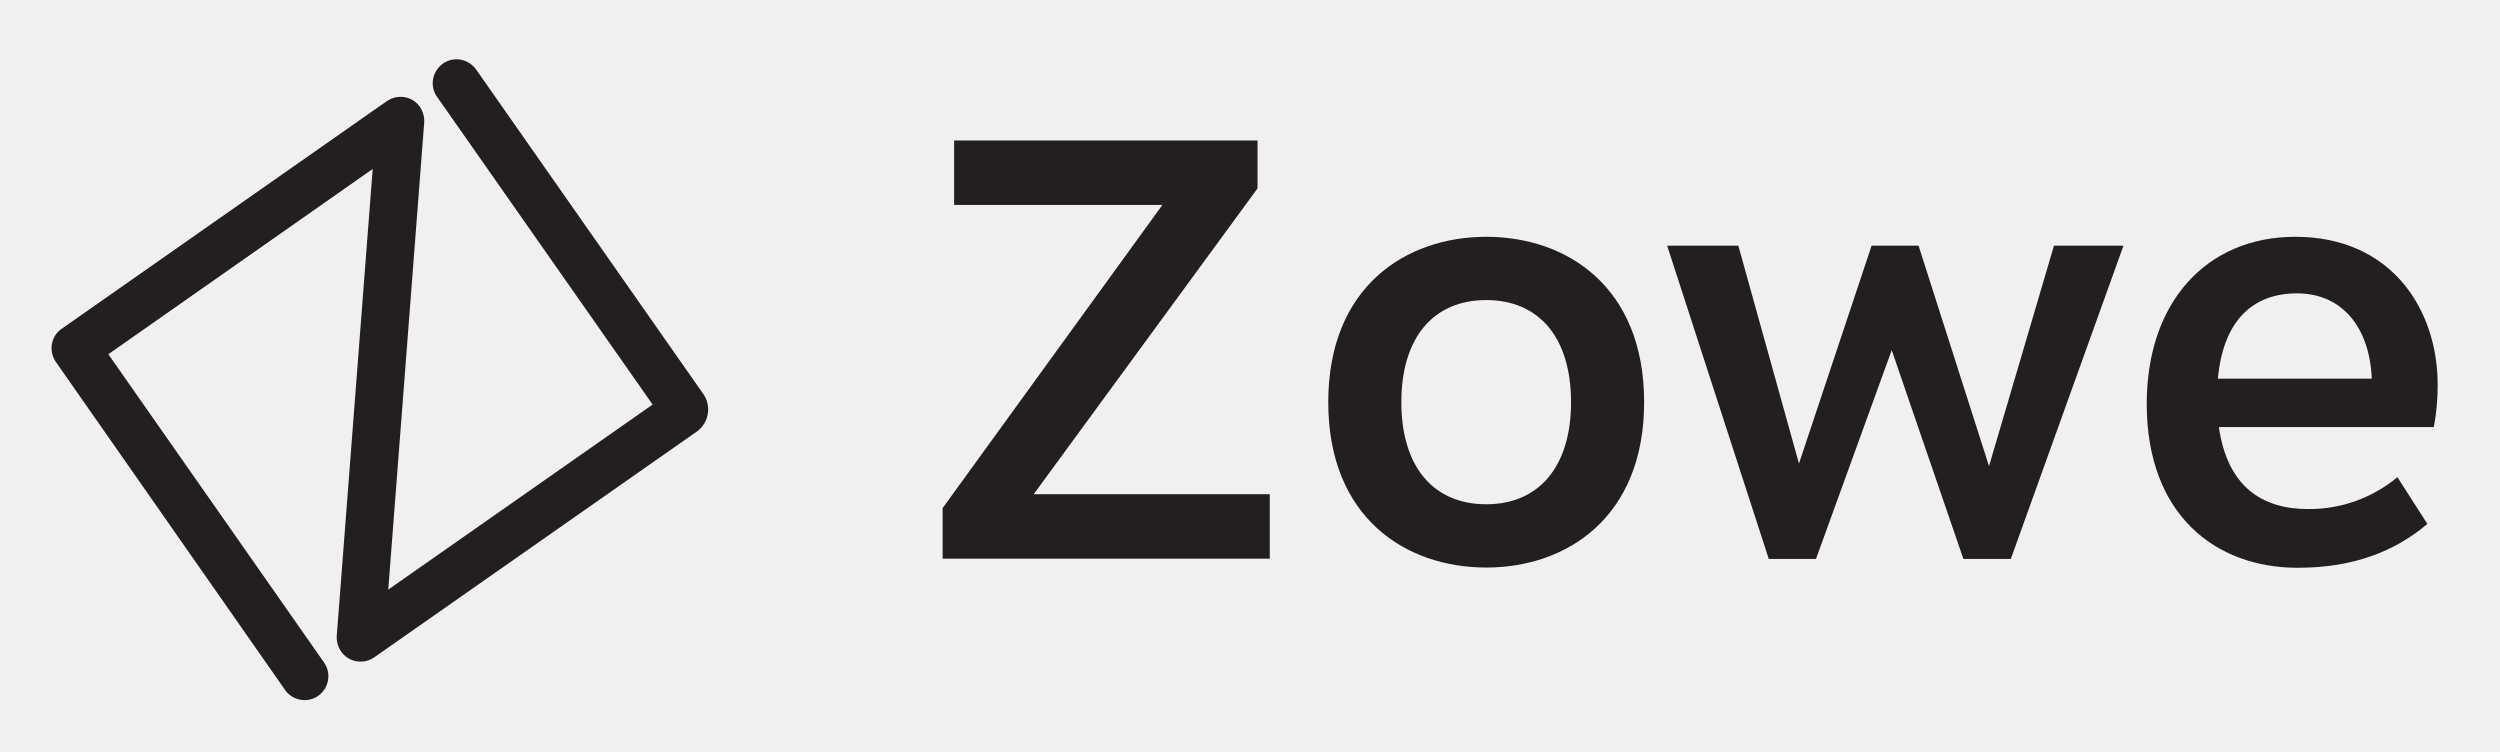
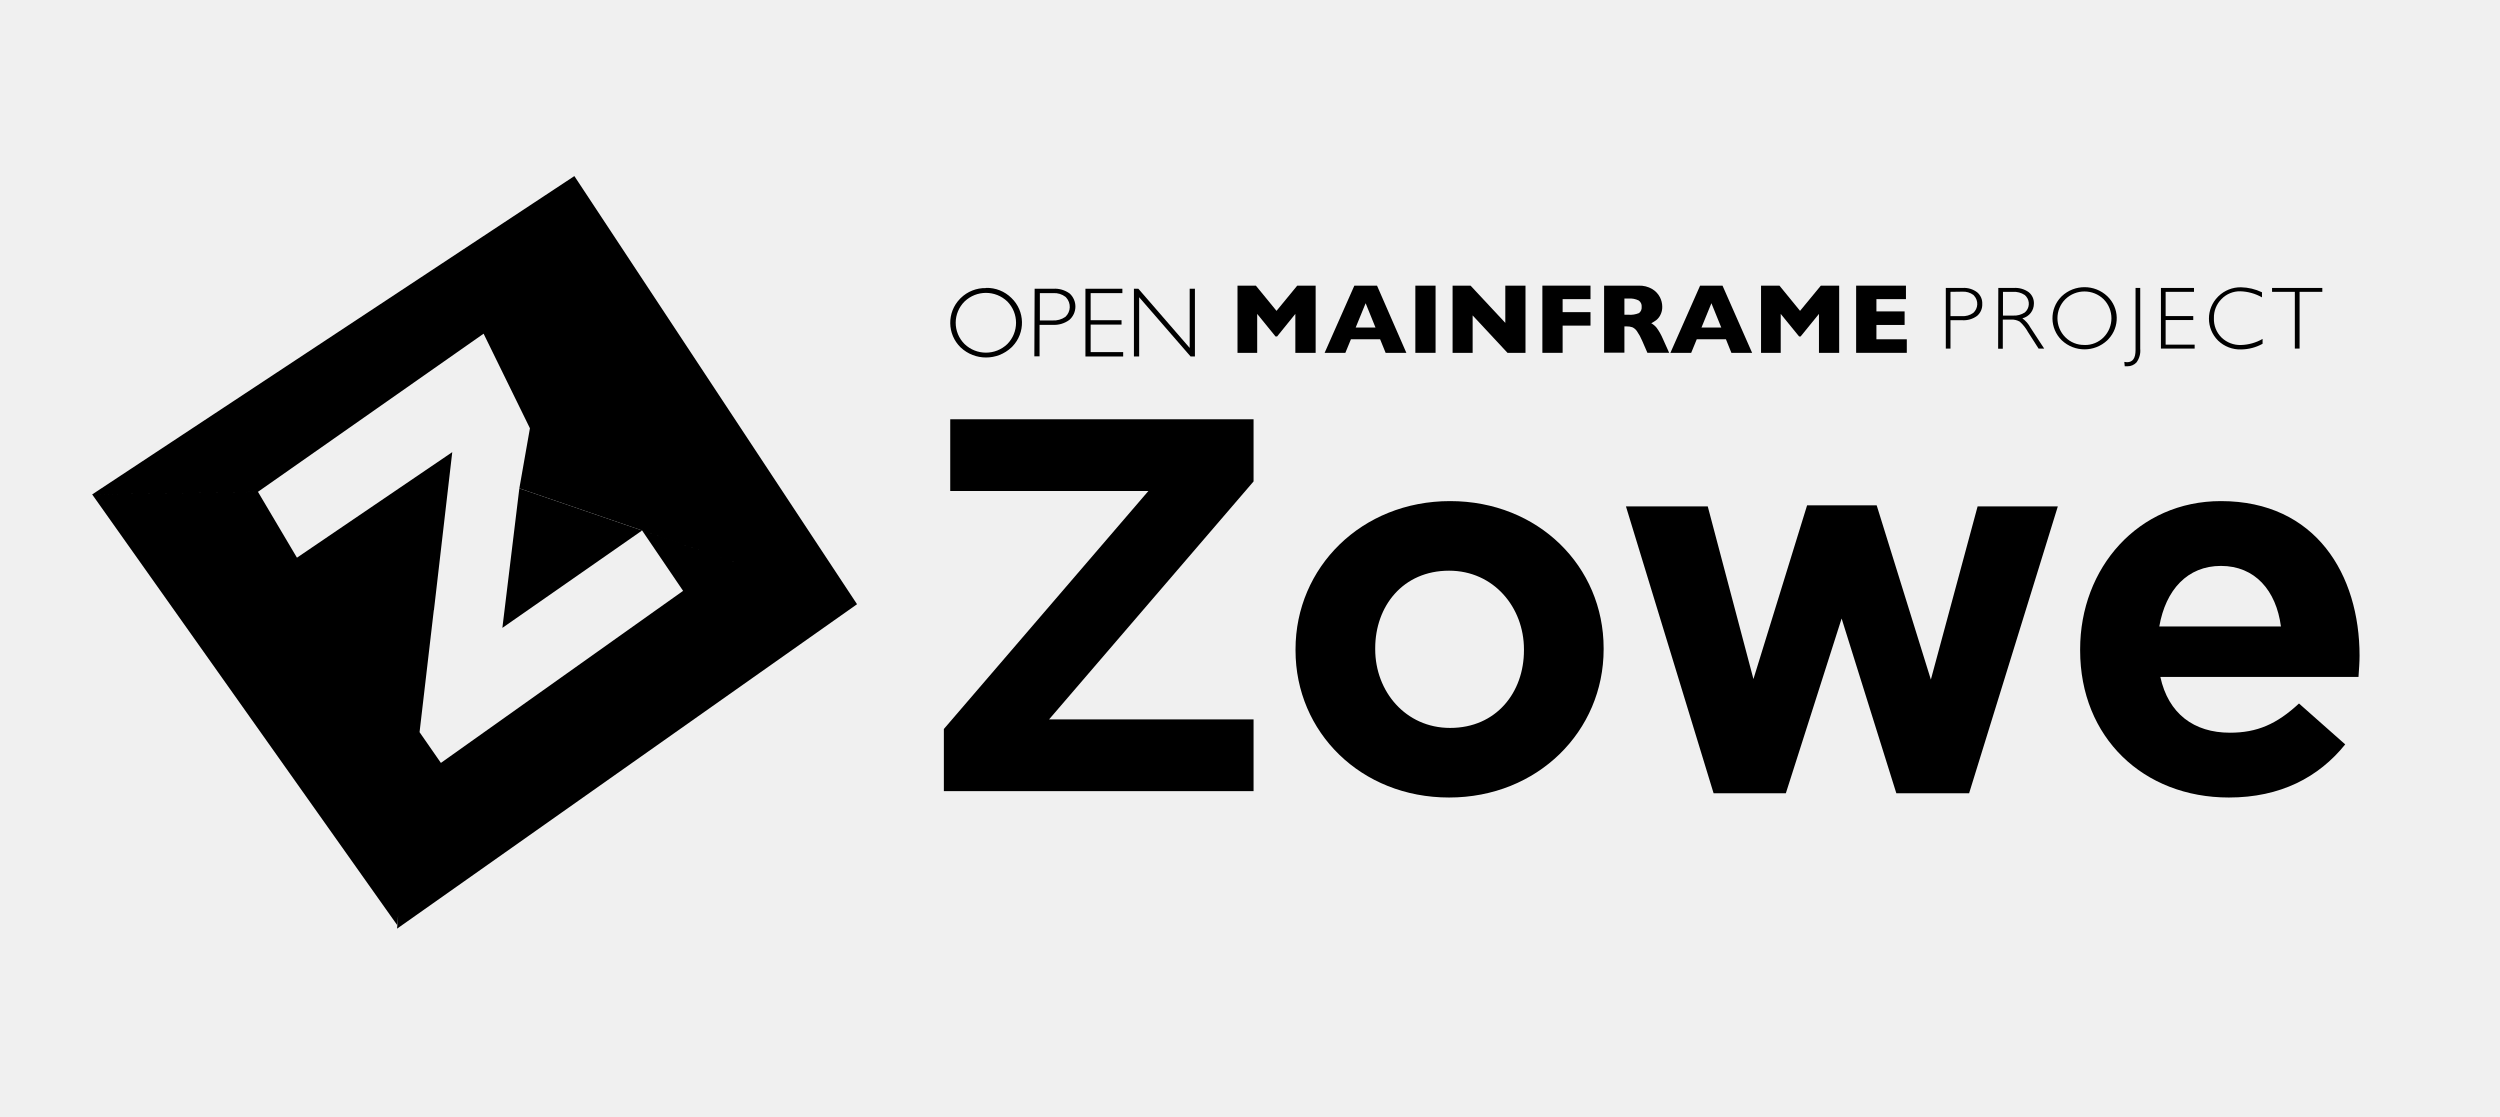
- <svg xmlns="http://www.w3.org/2000/svg" version="1.1" id="Layer_1" x="0px" y="0px" viewBox="0 0 1043.1 313.6" style="enable-background:new 0 0 1043.1 313.6;" xml:space="preserve">
-   <style type="text/css">
- 	.st0{fill:#FFFFFF;}
- 	.st1{fill:#231F20;}
- </style>
-   <path class="st1" d="M431.3,206.2h98.5v26.9H393.3V212L485,85.5h-86.9V58.6h126.6v20L431.3,206.2z" />
-   <path class="st1" d="M584.7,167.8c0,27.1,13.5,42.6,35.4,42.6c22,0,35.4-15.7,35.4-42.6s-13.3-42.6-35.4-42.6  C598.2,125.2,584.7,140.7,584.7,167.8 M686,167.8c0,48.1-32.3,69-65.9,69c-33.7,0-65.9-20.9-65.9-69s32.3-69,65.9-69  C653.8,98.8,686,119.7,686,167.8" />
-   <path class="st1" d="M839,233.2h-19.8l-29.9-87.1l-31.6,87.1H738l-42.4-130.7h29.7l25.3,90.9l30.3-90.9h19.6l29.4,92l27.1-92h29  L839,233.2z" />
-   <path class="st1" d="M989.6,158c-0.9-21.7-12.6-35.6-31.2-35.6c-18.4,0-30.8,11.3-33,35.6L989.6,158z M1017.1,160.6  c0,5.9-0.5,11.8-1.6,17.6h-89.7c3.6,24.9,18,34.2,37.3,34.2c13.6,0.1,26.7-4.6,37.2-13.3l12.5,19.5c-13.5,11.4-30.7,18.3-54.1,18.3  c-34.2,0-63-22-63-68.4c0-42.6,25.1-69.7,62-69.7C997.8,98.8,1017.1,129.1,1017.1,160.6L1017.1,160.6z" />
-   <path class="st1" d="M291.1,179.8l-135,94.5c-4.5,3.1-10.7,2-13.8-2.5c-1.3-1.9-1.9-4.2-1.8-6.4l15-194.9L45.2,147.8l90.2,128.9  c3,4.6,1.7,10.8-2.9,13.8c-4.4,2.9-10.3,1.8-13.4-2.4L23.3,151c-3.1-4.5-2.1-10.7,2.4-13.8l0,0l135.7-95c4.5-3.1,10.7-2.1,13.8,2.4  c1.3,1.9,1.9,4.2,1.8,6.5l-15,194.9l110.3-77.2L182.5,40.6c-3.3-4.4-2.3-10.6,2.1-13.9c4.4-3.3,10.6-2.3,13.9,2.1c0,0,0,0,0,0  c0.1,0.1,0.2,0.3,0.3,0.4l95,135.7C296.8,169.8,295.7,176.2,291.1,179.8" />
+ <svg xmlns="http://www.w3.org/2000/svg" id="Layer_1" data-name="Layer 1" viewBox="0 0 792 353.86">
+   <defs>
+     <style>.cls-1{fill:none;}</style>
+   </defs>
+   <path class="cls-1" d="M519.213,99.193a2.149,2.149,0,0,0,.866-1.923v-.061a2.153,2.153,0,0,0-.983-2.039,6.283,6.283,0,0,0-3.139-.596h-1.345v5.141h1.37A7.193,7.193,0,0,0,519.213,99.193Z" />
+   <path class="cls-1" d="M641.453,98.996a3.62,3.62,0,0,0,.424-5.098l-.442-.442a6.154,6.154,0,0,0-3.753-1.001h-3.139v7.524h3.176A6.189,6.189,0,0,0,641.453,98.996Z" />
+   <path class="cls-1" d="M625.129,99.131a3.847,3.847,0,0,0,.276-5.436.349.349,0,0,1-.043-.049l-.19-.209a5.329,5.329,0,0,0-3.507-1.038l-3.753.055v7.696h3.562A5.578,5.578,0,0,0,625.129,99.131Z" />
+   <path class="cls-1" d="M459.059,180.794c-14.642,0-23.393,11.275-23.393,24.57v.336c0,13.295,9.593,24.907,23.729,24.907,14.641,0,23.392-11.275,23.392-24.57v-.337C482.788,192.406,473.195,180.794,459.059,180.794Z" />
+   <polygon class="cls-1" points="542.173 96.056 539.034 103.753 545.293 103.753 542.173 96.056" />
+   <path class="cls-1" d="M337.513,100.383a4.346,4.346,0,0,0,.233-6.136.895.895,0,0,0-.215-.215,5.738,5.738,0,0,0-3.845-1.173h-4.257v8.661h4.005A6.425,6.425,0,0,0,337.513,100.383Z" />
+   <path class="cls-1" d="M703.585,179.279c-10.603,0-17.502,7.573-19.521,19.185h38.538C721.087,187.02,714.355,179.279,703.585,179.279Z" />
+   <polygon class="cls-1" points="432.634 96.056 429.483 103.753 435.754 103.753 432.634 96.056" />
+   <path class="cls-1" d="M305.565,108.988a9.786,9.786,0,0,0,13.568,0,9.622,9.622,0,0,0,0-13.47,9.79,9.79,0,0,0-13.568,0,9.502,9.502,0,0,0-.025,13.445Z" />
+   <path class="cls-1" d="M666.434,106.853a8.587,8.587,0,0,0,0-12.051,8.711,8.711,0,0,0-12.143,0,8.508,8.508,0,0,0,0,12.033,8.307,8.307,0,0,0,6.081,2.445v.018A8.241,8.241,0,0,0,666.434,106.853Z" />
+   <polygon points="203.419 168.058 203.421 168.059 203.42 168.057 203.419 168.058" />
+   <path d="M617.912,101.441h3.655a7.147,7.147,0,0,0,4.791-1.382,4.675,4.675,0,0,0,1.622-3.753,4.524,4.524,0,0,0-1.622-3.716,6.886,6.886,0,0,0-4.631-1.37H616.432V110.433h1.48Zm0-8.986,3.753-.055a5.329,5.329,0,0,1,3.507,1.038l.19.209a.349.349,0,0,0,.043.049,3.847,3.847,0,0,1-.276,5.436,5.578,5.578,0,0,1-3.655,1.02h-3.562Z" />
+   <path d="M634.488,101.25h2.654a4.845,4.845,0,0,1,2.733.657,12.51,12.51,0,0,1,2.598,3.292l3.348,5.233h1.775l-4.349-6.64a8.891,8.891,0,0,0-2.561-2.948,4.772,4.772,0,0,0,3.655-4.656,4.435,4.435,0,0,0-1.634-3.618,7.286,7.286,0,0,0-4.736-1.351h-4.908l-.055,19.25h1.48Zm.055-8.796h3.139a6.154,6.154,0,0,1,3.753,1.001l.442.442a3.62,3.62,0,0,1-.424,5.098,6.189,6.189,0,0,1-3.735.983h-3.176Z" />
+   <path d="M667.589,107.811l.233-.246c.037-.043.074-.08.111-.117a9.627,9.627,0,0,0-.344-13.611,10.507,10.507,0,0,0-14.416,0l-.19.197-.012.006a9.745,9.745,0,0,0,.203,13.771A10.499,10.499,0,0,0,667.589,107.811Zm-13.298-.977a8.508,8.508,0,0,1,0-12.033,8.711,8.711,0,0,1,12.143,0,8.587,8.587,0,0,1,0,12.051,8.241,8.241,0,0,1-6.062,2.445v-.018A8.307,8.307,0,0,1,654.291,106.835Z" />
+   <path d="M673.999,116.037a3.85,3.85,0,0,0,2.832-1.216,6.228,6.228,0,0,0,1.192-4.349V91.222h-1.48v19.674c0,2.58-.884,3.851-2.696,3.851a4.616,4.616,0,0,1-.866-.098l.135,1.388Q673.557,116.055,673.999,116.037Z" />
+   <polygon points="695.266 109.182 686.071 109.182 686.071 101.387 694.824 101.387 694.824 100.134 686.071 100.134 686.071 92.456 695.057 92.456 695.057 91.222 684.585 91.222 684.585 110.429 695.266 110.429 695.266 109.182" />
+   <path d="M716.595,92.59v.003c.026.013.054.021.08.034Z" />
+   <path d="M709.992,110.703a14.272,14.272,0,0,0,6.793-1.794V107.374a14.51,14.51,0,0,1-6.83,1.923,8.474,8.474,0,0,1-6.179-2.371,8.144,8.144,0,0,1-2.408-6.118,8.245,8.245,0,0,1,2.408-6.081,8.069,8.069,0,0,1,5.964-2.445,14.698,14.698,0,0,1,6.855,1.922V92.593a16.136,16.136,0,0,0-6.677-1.582,10.02,10.02,0,0,0-7.107,2.832.705.705,0,0,1-.135.135.006.006,0,0,1-.006.006,9.835,9.835,0,0,0,.006,13.906A10.069,10.069,0,0,0,709.992,110.703Z" />
+   <polygon points="727.005 110.429 728.51 110.429 728.51 92.456 735.709 92.456 735.709 91.222 719.788 91.222 719.788 92.456 727.005 92.456 727.005 110.429" />
+   <polygon points="416.797 111.778 416.797 90.495 410.961 90.495 404.401 98.48 397.86 90.495 392.043 90.495 392.043 111.778 398.277 111.778 398.277 99.444 404.076 106.582 404.592 106.582 410.365 99.444 410.365 111.778 416.797 111.778" />
+   <path d="M427.978,107.469h9.238l1.751,4.312h6.566L436.239,90.491H429.059l-9.416,21.289H426.209Zm4.656-11.412,3.12,7.696H429.483Z" />
+   <rect x="448.383" y="90.496" width="6.406" height="21.283" />
+   <polygon points="466.532 99.923 477.576 111.778 483.276 111.778 483.276 90.495 476.882 90.495 476.882 102.288 465.875 90.495 460.181 90.495 460.181 111.778 466.532 111.778 466.532 99.923" />
+   <polygon points="495.039 103.156 503.871 103.156 503.871 98.887 495.039 98.887 495.039 94.765 503.871 94.765 503.871 90.49 488.626 90.49 488.626 111.779 495.039 111.779 495.039 103.156" />
+   <path d="M517.137,103.676a3.571,3.571,0,0,1,1.437,1.228,16.49,16.49,0,0,1,1.658,3.028l1.671,3.845h6.892l-2.095-4.656a16.985,16.985,0,0,0-1.886-3.292,5.908,5.908,0,0,0-1.695-1.425,14.599,14.599,0,0,0,1.56-.964,4.992,4.992,0,0,0,1.308-1.615,5.413,5.413,0,0,0,.614-2.733,6.726,6.726,0,0,0-.731-2.924,6.464,6.464,0,0,0-2.445-2.598,7.868,7.868,0,0,0-4.33-1.075H508.181v21.228h6.431v-8.317h.713A5.214,5.214,0,0,1,517.137,103.676Zm-2.525-9.103h1.345a6.283,6.283,0,0,1,3.139.596,2.153,2.153,0,0,1,.983,2.039V97.27a2.149,2.149,0,0,1-.866,1.923,7.193,7.193,0,0,1-3.231.522h-1.37Z" />
+   <path d="M537.536,107.469h9.238l1.732,4.312h6.566l-9.379-21.289h-7.101l-9.41,21.289h6.585Zm4.637-11.412,3.12,7.696h-6.259Z" />
+   <polygon points="564.132 99.444 569.949 106.582 570.446 106.582 576.245 99.444 576.245 111.778 582.651 111.778 582.651 90.495 576.84 90.495 570.256 98.48 563.733 90.495 557.897 90.495 557.897 111.778 564.132 111.778 564.132 99.444" />
+   <polygon points="604.074 107.485 594.449 107.485 594.449 102.945 603.38 102.945 603.38 98.652 594.449 98.652 594.449 94.764 603.804 94.764 603.804 90.495 588.024 90.495 588.024 111.778 604.074 111.778 604.074 107.485" />
+   <path d="M320.423,110.063l.27-.264a.188.188,0,0,1,.049-.049,10.857,10.857,0,0,0-.319-15.35,11.031,11.031,0,0,0-8.065-3.194v.055a11.08,11.08,0,0,0-8.028,3.194l-.209.215a10.891,10.891,0,0,0,.209,15.393A11.737,11.737,0,0,0,320.423,110.063Zm-14.858-14.545a9.79,9.79,0,0,1,13.568,0,9.622,9.622,0,0,1,0,13.47,9.786,9.786,0,0,1-13.568,0l-.025-.025A9.502,9.502,0,0,1,305.565,95.518Z" />
+   <path d="M329.332,102.908h4.103a8.052,8.052,0,0,0,5.332-1.56,5.613,5.613,0,0,0,.117-8.354,7.96,7.96,0,0,0-5.196-1.523h-5.915l-.092,21.424h1.652Zm.098-10.049h4.257a5.738,5.738,0,0,1,3.845,1.173.895.895,0,0,1,.215.215,4.346,4.346,0,0,1-.233,6.136,6.425,6.425,0,0,1-4.079,1.136h-4.005Z" />
+   <polygon points="355.82 111.547 345.519 111.547 345.519 102.831 355.304 102.831 355.304 101.443 345.519 101.443 345.519 92.862 355.568 92.862 355.568 91.474 343.867 91.474 343.867 112.935 355.82 112.935 355.82 111.547" />
+   <polygon points="360.885 94.164 377.181 112.935 378.551 112.935 378.551 91.474 376.892 91.474 376.892 110.22 360.633 91.474 359.227 91.474 359.227 112.935 360.885 112.935 360.885 94.164" />
+   <polygon points="301.035 155.55 363.807 155.55 299.015 230.944 299.015 250.634 397.128 250.634 397.128 227.915 332.337 227.915 397.128 152.521 397.128 132.832 301.035 132.832 301.035 155.55" />
+   <path d="M459.396,158.748c-28.104,0-48.973,21.036-48.973,46.952v.337c0,25.917,20.699,46.616,48.636,46.616,28.104,0,48.972-21.036,48.972-46.953v-.336C508.031,179.447,487.332,158.748,459.396,158.748Zm23.392,47.289c0,13.295-8.751,24.57-23.392,24.57-14.137,0-23.729-11.612-23.729-24.907v-.336c0-13.295,8.751-24.57,23.393-24.57,14.136,0,23.729,11.612,23.729,24.906Z" />
+   <polygon points="611.697 215.293 594.532 160.094 572.486 160.094 555.489 215.125 541.016 160.431 515.099 160.431 542.867 251.307 565.755 251.307 583.424 195.94 600.758 251.307 623.814 251.307 651.919 160.431 626.506 160.431 611.697 215.293" />
+   <path d="M747.508,207.72c0-25.58-13.8-48.972-43.924-48.972-26.253,0-44.597,21.204-44.597,46.952v.337c0,27.6,20.026,46.616,47.121,46.616,16.324,0,28.44-6.396,36.855-16.829l-14.642-12.958c-7.068,6.563-13.295,9.256-21.877,9.256-11.444,0-19.522-6.059-22.046-17.671h62.771C747.339,212.096,747.508,209.739,747.508,207.72Zm-63.445-9.255c2.02-11.612,8.919-19.185,19.521-19.185,10.771,0,17.502,7.741,19.017,19.185Z" />
+   <polygon points="181.954 55.777 181.953 55.784 29.202 156.633 81.719 155.81 153.204 105.713 167.881 135.677 164.529 154.712 250.498 184.209 203.421 168.059 216.405 187.184 139.675 241.691 132.917 231.952 137.432 193.284 137.471 193.298 143.275 143.239 143.275 143.239 143.275 143.238 94.075 176.677 81.723 155.811 29.2 156.634 125.788 293.012 126.142 289.976 125.787 294.202 271.507 191.417 271.51 191.418 181.954 55.777" />
+   <polygon points="159.152 198.91 203.419 168.058 164.527 154.716 159.152 198.91" />
</svg>
